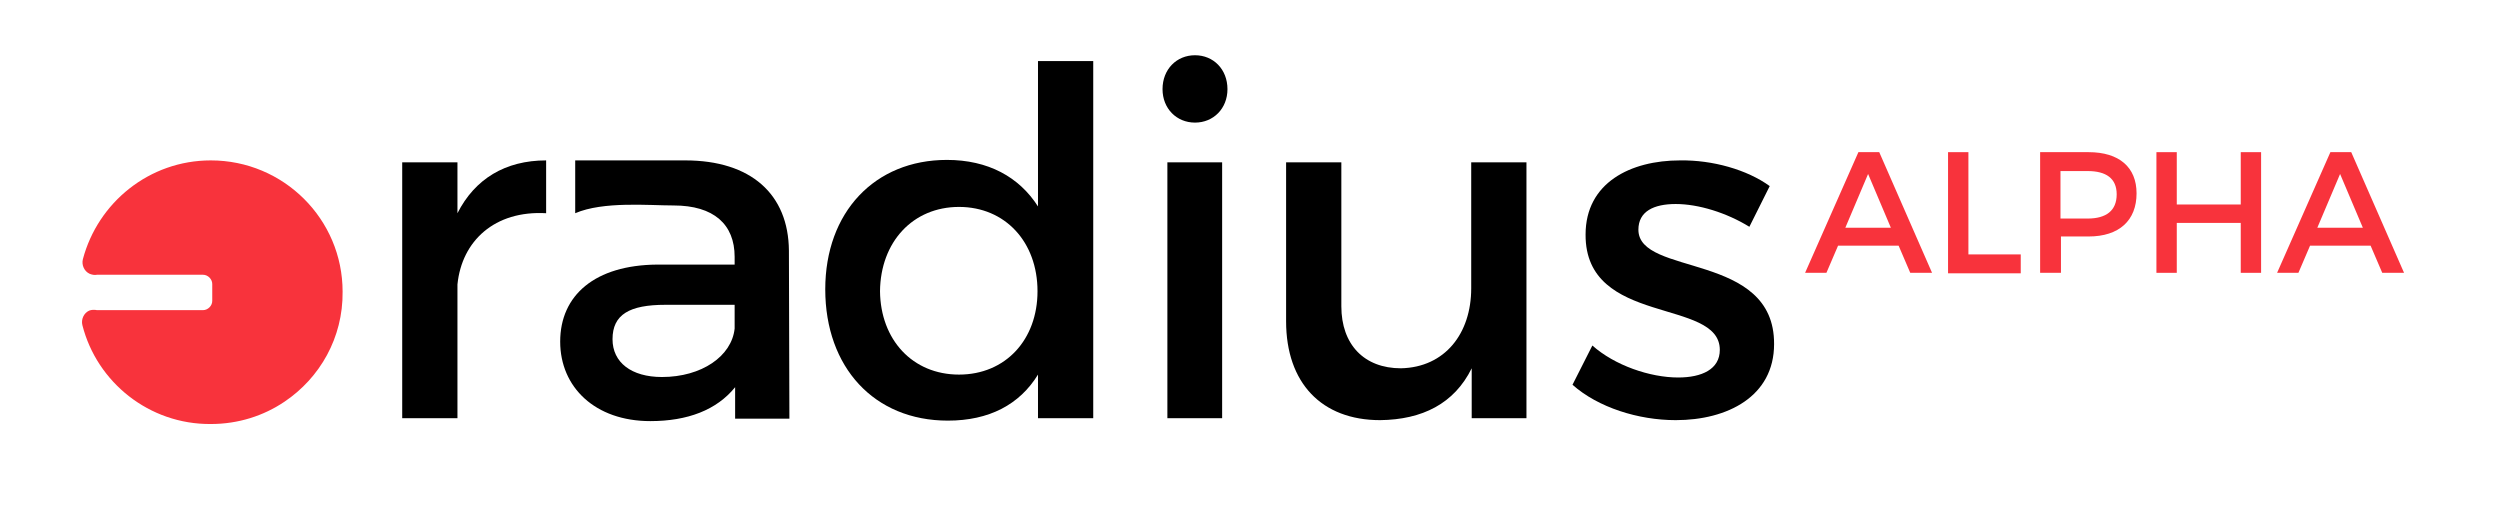
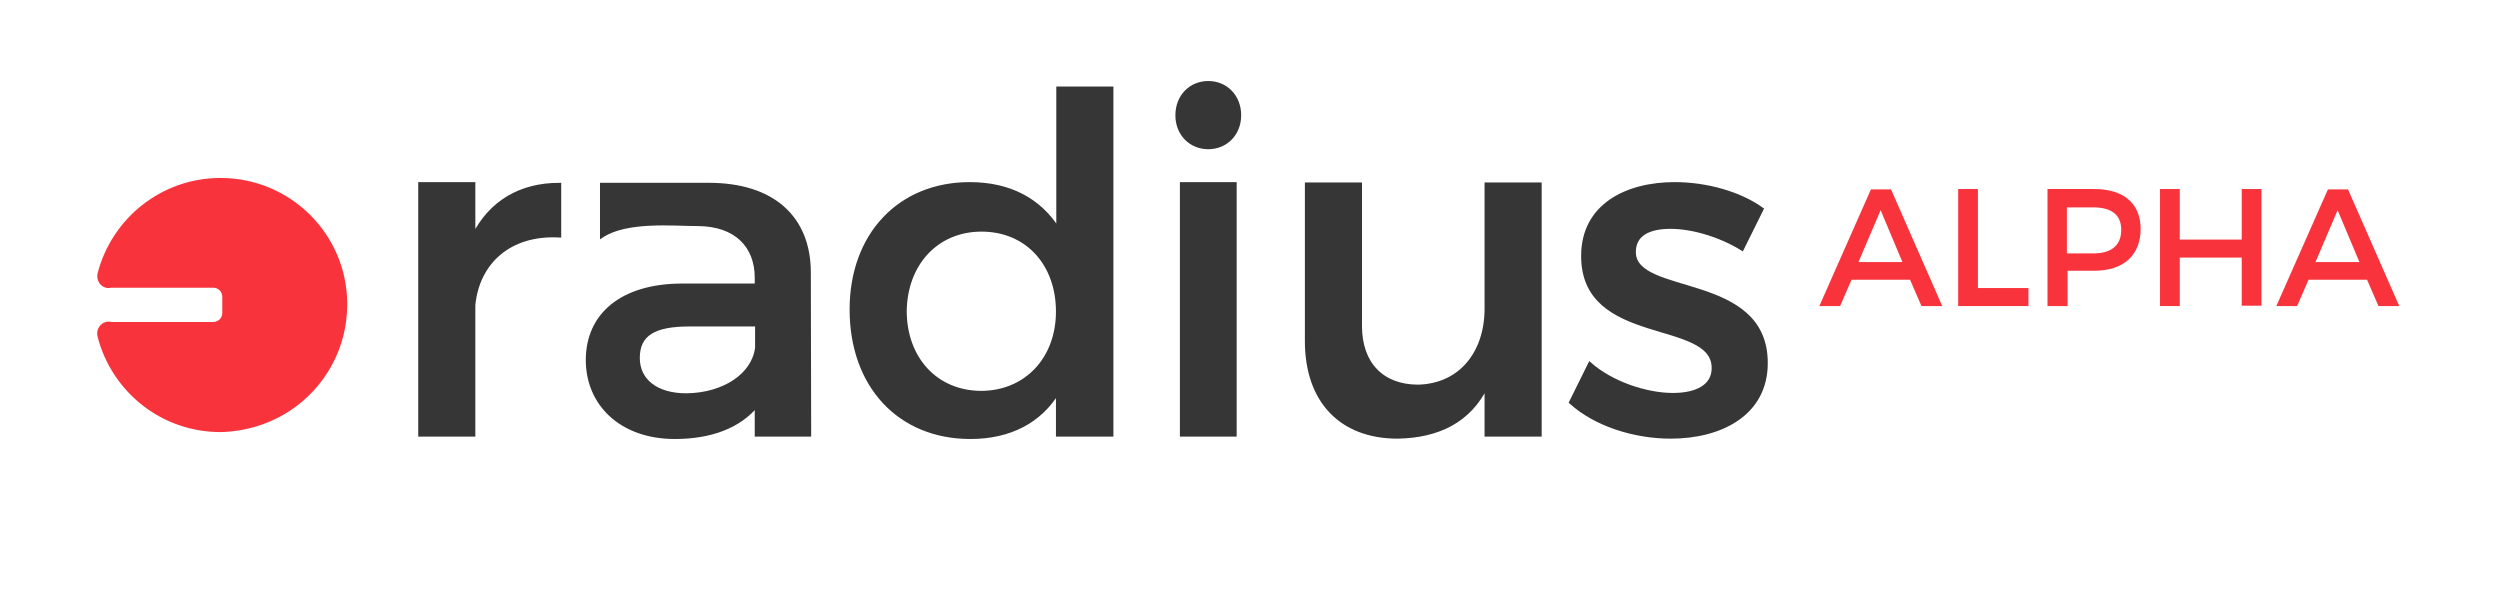
- <svg xmlns="http://www.w3.org/2000/svg" version="1.1" id="Layer_1" x="0px" y="0px" viewBox="0 0 515.9 107.8" style="enable-background:new 0 0 515.9 107.8;" xml:space="preserve">
+ <svg xmlns="http://www.w3.org/2000/svg" version="1.1" id="Layer_1" x="0px" y="0px" viewBox="0 0 722.1 172.2" style="enable-background:new 0 0 722.1 172.2;" xml:space="preserve">
  <style type="text/css">
- 	.st0 {
- 		fill:none; 
- 		stroke:#F8333C;
- 		stroke-width:5.841;
- 		stroke-miterlimit:10;
- 		}
- 	.st1 {
- 		fill:#F8333C;
- 		}
+ 	.st0{fill:#363636;stroke:#363636;stroke-miterlimit:10;}
+ 	.st1{enable-background:new    ;}
+ 	.st2{fill:#F8333C;}
</style>
-   <path class="st0" d="M90.2,56.6" />
-   <path d="M94.4,44c3.6-7.1,9.9-10.9,18.3-10.9V44c-10.6-0.6-17.4,5.7-18.3,14.7v27.6H83V33.5h11.4V44z" />
-   <path d="M151.7,79.9c-3.8,4.7-9.8,7-17.5,7c-11.4,0-18.6-7-18.6-16.4c0-9.6,7.2-15.8,20-15.9h16V53c0-6.7-4.3-10.6-12.6-10.6  c-5.1,0-14.5-0.9-20.3,1.6l0-10.9c10.4,0,12.7,0,22.7,0c13.6,0,21.3,7,21.4,18.6l0.1,34.7h-11.2V79.9z M151.6,67.8v-4.9h-14.3  c-7.4,0-10.9,2-10.9,7.1c0,4.8,3.9,7.8,10.2,7.8C144.8,77.8,151,73.5,151.6,67.8z" />
-   <path d="M225.6,86.3h-11.4v-9c-3.8,6.2-10.1,9.5-18.6,9.5c-15.2,0-25.3-11-25.3-27.1c0-15.9,10.2-26.7,25.1-26.7  c8.5,0,14.9,3.5,18.8,9.6v-30h11.4V86.3z M214.1,60.1c0-10.2-6.7-17.4-16.2-17.4s-16.2,7.2-16.3,17.4c0.1,10,6.7,17.2,16.3,17.2  C207.5,77.3,214.1,70.1,214.1,60.1z" />
-   <path d="M253.3,18.4c0,4-2.9,6.9-6.7,6.9s-6.7-2.9-6.7-6.9c0-4.1,2.9-7,6.7-7S253.3,14.3,253.3,18.4z M240.9,86.3V33.5h11.3v52.8  H240.9z" />
-   <path d="M315.1,86.3h-11.4V76c-3.6,7.3-10.2,10.6-18.9,10.7c-12.1,0-19.4-7.7-19.4-20.4V33.5h11.4v29.7c0,7.9,4.7,12.8,12.3,12.8  c9.1-0.2,14.5-7.2,14.5-16.5v-26h11.4V86.3z" />
-   <path d="M365.2,38.4l-4.2,8.4c-4.7-2.9-10.5-4.7-15.2-4.7c-4.5,0-7.7,1.5-7.7,5.3c0,9.7,28.1,4.5,28,23.6c0,10.8-9.6,15.7-20.3,15.7  c-7.7,0-16-2.6-21.3-7.3l4.1-8.1c4.6,4.1,11.9,6.6,17.7,6.6c4.9,0,8.6-1.7,8.6-5.7c0-10.8-27.8-4.8-27.7-23.8  c0-10.7,9.3-15.3,19.5-15.3C353.4,33,360.5,35,365.2,38.4z" />
-   <path class="st1" d="M58.7,82.9c7.3-4.9,12.1-13.2,12-22.7c0-15-12.2-27.1-27.2-27.1c-12.7,0-23.3,8.7-26.4,20.4  c-0.3,1.2,0.3,2.5,1.4,3c0.5,0.2,1,0.3,1.5,0.2c2.4,0,21.9,0,21.9,0c1,0,1.9,0.9,1.9,1.9l0,3.5c0,1-0.9,1.9-1.9,1.9  c0,0-19.2,0-21.9,0c-0.5-0.1-1.1-0.1-1.6,0.1c-1.1,0.5-1.7,1.8-1.4,3c3,11.8,13.8,20.5,26.5,20.4C49.2,87.5,54.4,85.8,58.7,82.9z" />
  <g>
-     <path class="st1" d="M379.3,50.7l-2.4,5.6h-4.4l11-24.9h4.3l10.9,24.9h-4.5l-2.4-5.6H379.3z M385.5,35.9L380.8,47h9.4L385.5,35.9z" />
-     <path class="st1" d="M417,52.6v3.8h-15V31.4h4.2v21.1H417z" />
-     <path class="st1" d="M431,31.4c6.3,0,9.9,3.1,9.9,8.5c0,5.6-3.6,8.9-9.9,8.9h-5.7v7.5H421V31.4H431z M425.2,45.1h5.6   c3.8,0,6-1.6,6-5c0-3.3-2.2-4.8-6-4.8h-5.6V45.1z" />
-     <path class="st1" d="M462.4,56.4V46h-13.2v10.3H445V31.4h4.2v10.8h13.2V31.4h4.2v24.9H462.4z" />
-     <path class="st1" d="M476.7,50.7l-2.4,5.6h-4.4l11-24.9h4.3l10.9,24.9h-4.5l-2.4-5.6H476.7z M482.9,35.9L478.2,47h9.4L482.9,35.9z" />
+     <path class="st0" d="M136.8,68.1c4.9-9.7,13.5-14.8,24.8-14.8v14.8c-14.4-0.8-23.6,7.7-24.8,20v37.5h-15.5V53.1h15.5V68.1z" />
+     <path class="st0" d="M218.7,116.9c-5.1,6.3-13.4,9.4-23.8,9.4c-15.5,0-25.2-9.6-25.2-22.3c0-13.1,9.9-21.5,27.1-21.6h21.7v-2.2   c0-9-5.8-15.4-17.1-15.4c-6.9,0-20.4-1.4-27.6,3.4V53.3c13.5,0,17.3,0,30.9,0c18.5,0,28.9,9.5,29,25.2l0.1,47.1h-15.3v-8.7H218.7z    M218.6,100.4v-6.6h-19.5c-10.1,0-14.8,2.7-14.8,9.6c0,6.5,5.3,10.7,13.9,10.7C209.2,114,217.7,108.2,218.6,100.4z" />
+     <g class="st1">
+       <path class="st0" d="M321,125.6h-15.5v-12.3c-5.1,8.4-13.8,13-25.2,13c-20.7,0-34.4-15-34.4-36.9c0-21.6,13.9-36.3,34.2-36.3    c11.6,0,20.2,4.7,25.5,13.1V25.5h15.5v100.1H321z M305.5,90c0-13.9-9-23.6-22-23.6s-22,9.9-22.1,23.6c0.1,13.6,9,23.4,22.1,23.4    C296.4,113.3,305.5,103.6,305.5,90z" />
+     </g>
+     <g class="st1">
+       <path class="st0" d="M358,33.3c0,5.4-3.9,9.3-9,9.3s-9-3.9-9-9.3c0-5.5,3.9-9.4,9-9.4S358,27.8,358,33.3z M341.3,125.6V53.1h15.4    v72.5H341.3z" />
+       <path class="st0" d="M444.8,125.6h-15.5v-14c-4.9,10-13.9,14.4-25.6,14.6c-16.5,0-26.3-10.5-26.3-27.7V53.2h15.5v41    c0,10.8,6.3,17.4,16.7,17.4c12.4-0.3,19.7-9.9,19.7-22.4v-36h15.5L444.8,125.6z" />
+       <path class="st0" d="M508.9,60.4l-5.7,11.5c-6.3-3.9-14.3-6.3-20.7-6.3c-6.1,0-10.5,2-10.5,7.2c0,13.2,38.2,6.1,38.1,32.1    c0,14.7-13.1,21.3-27.5,21.3c-10.5,0-21.7-3.5-28.9-10l5.5-11.1c6.2,5.5,16.2,8.9,24,8.9c6.6,0,11.7-2.3,11.7-7.7    c0-14.7-37.8-6.5-37.7-32.4c0-14.6,12.7-20.8,26.5-20.8C492.9,53.1,502.5,55.8,508.9,60.4z" />
+     </g>
+     <path class="st2" d="M84.1,118.4c9.8-6.6,16.2-17.8,16.2-30.5c0-20.2-16.4-36.5-36.6-36.5c-17.1,0-31.4,11.7-35.5,27.5   c-0.4,1.7,0.4,3.3,1.8,4c0.6,0.3,1.4,0.4,2.1,0.2c3.2,0,29.5,0,29.5,0c1.4,0,2.6,1.1,2.6,2.6v4.7c0,1.4-1.1,2.6-2.6,2.6   c0,0-25.9,0-29.4,0c-0.7-0.2-1.5-0.1-2.2,0.2c-1.4,0.7-2.3,2.4-1.8,4.1c4.1,15.9,18.5,27.6,35.7,27.5   C71.3,124.6,78.3,122.3,84.1,118.4z ">
+       <animateTransform accumulate="none" additive="replace" attributeName="rotate" attributeType="XML" calcMode="linear" dur="10s" fill="remove" from="0 50 50" repeatCount="indefinite" restart="always" to="360 50 50" type="rotate">
+ 			</animateTransform>
+     </path>
+     <g>
+       <path class="st2" d="M534.8,80.8l-3.3,7.6h-6l14.9-33.7h5.8l14.8,33.7H555l-3.3-7.6H534.8z M543.2,60.7l-6.4,15h12.7L543.2,60.7z" />
+       <path class="st2" d="M585.9,83.3v5.1h-20.3V54.6h5.7v28.6h14.6V83.3z" />
+       <path class="st2" d="M604.9,54.6c8.5,0,13.4,4.2,13.4,11.5c0,7.6-4.9,12.1-13.4,12.1h-7.7v10.2h-5.8V54.6H604.9z M597,73.2h7.6    c5.1,0,8.1-2.2,8.1-6.8c0-4.5-3-6.5-8.1-6.5H597V73.2z" />
+       <path class="st2" d="M647.5,88.5V74.4h-17.9v14h-5.7V54.6h5.7v14.6h17.9V54.6h5.7v33.7h-5.7V88.5z" />
+       <path class="st2" d="M666.8,80.8l-3.3,7.6h-6l14.9-33.7h5.8l14.8,33.7H687l-3.3-7.6H666.8z M675.2,60.7l-6.4,15h12.7L675.2,60.7z" />
+     </g>
  </g>
</svg>
